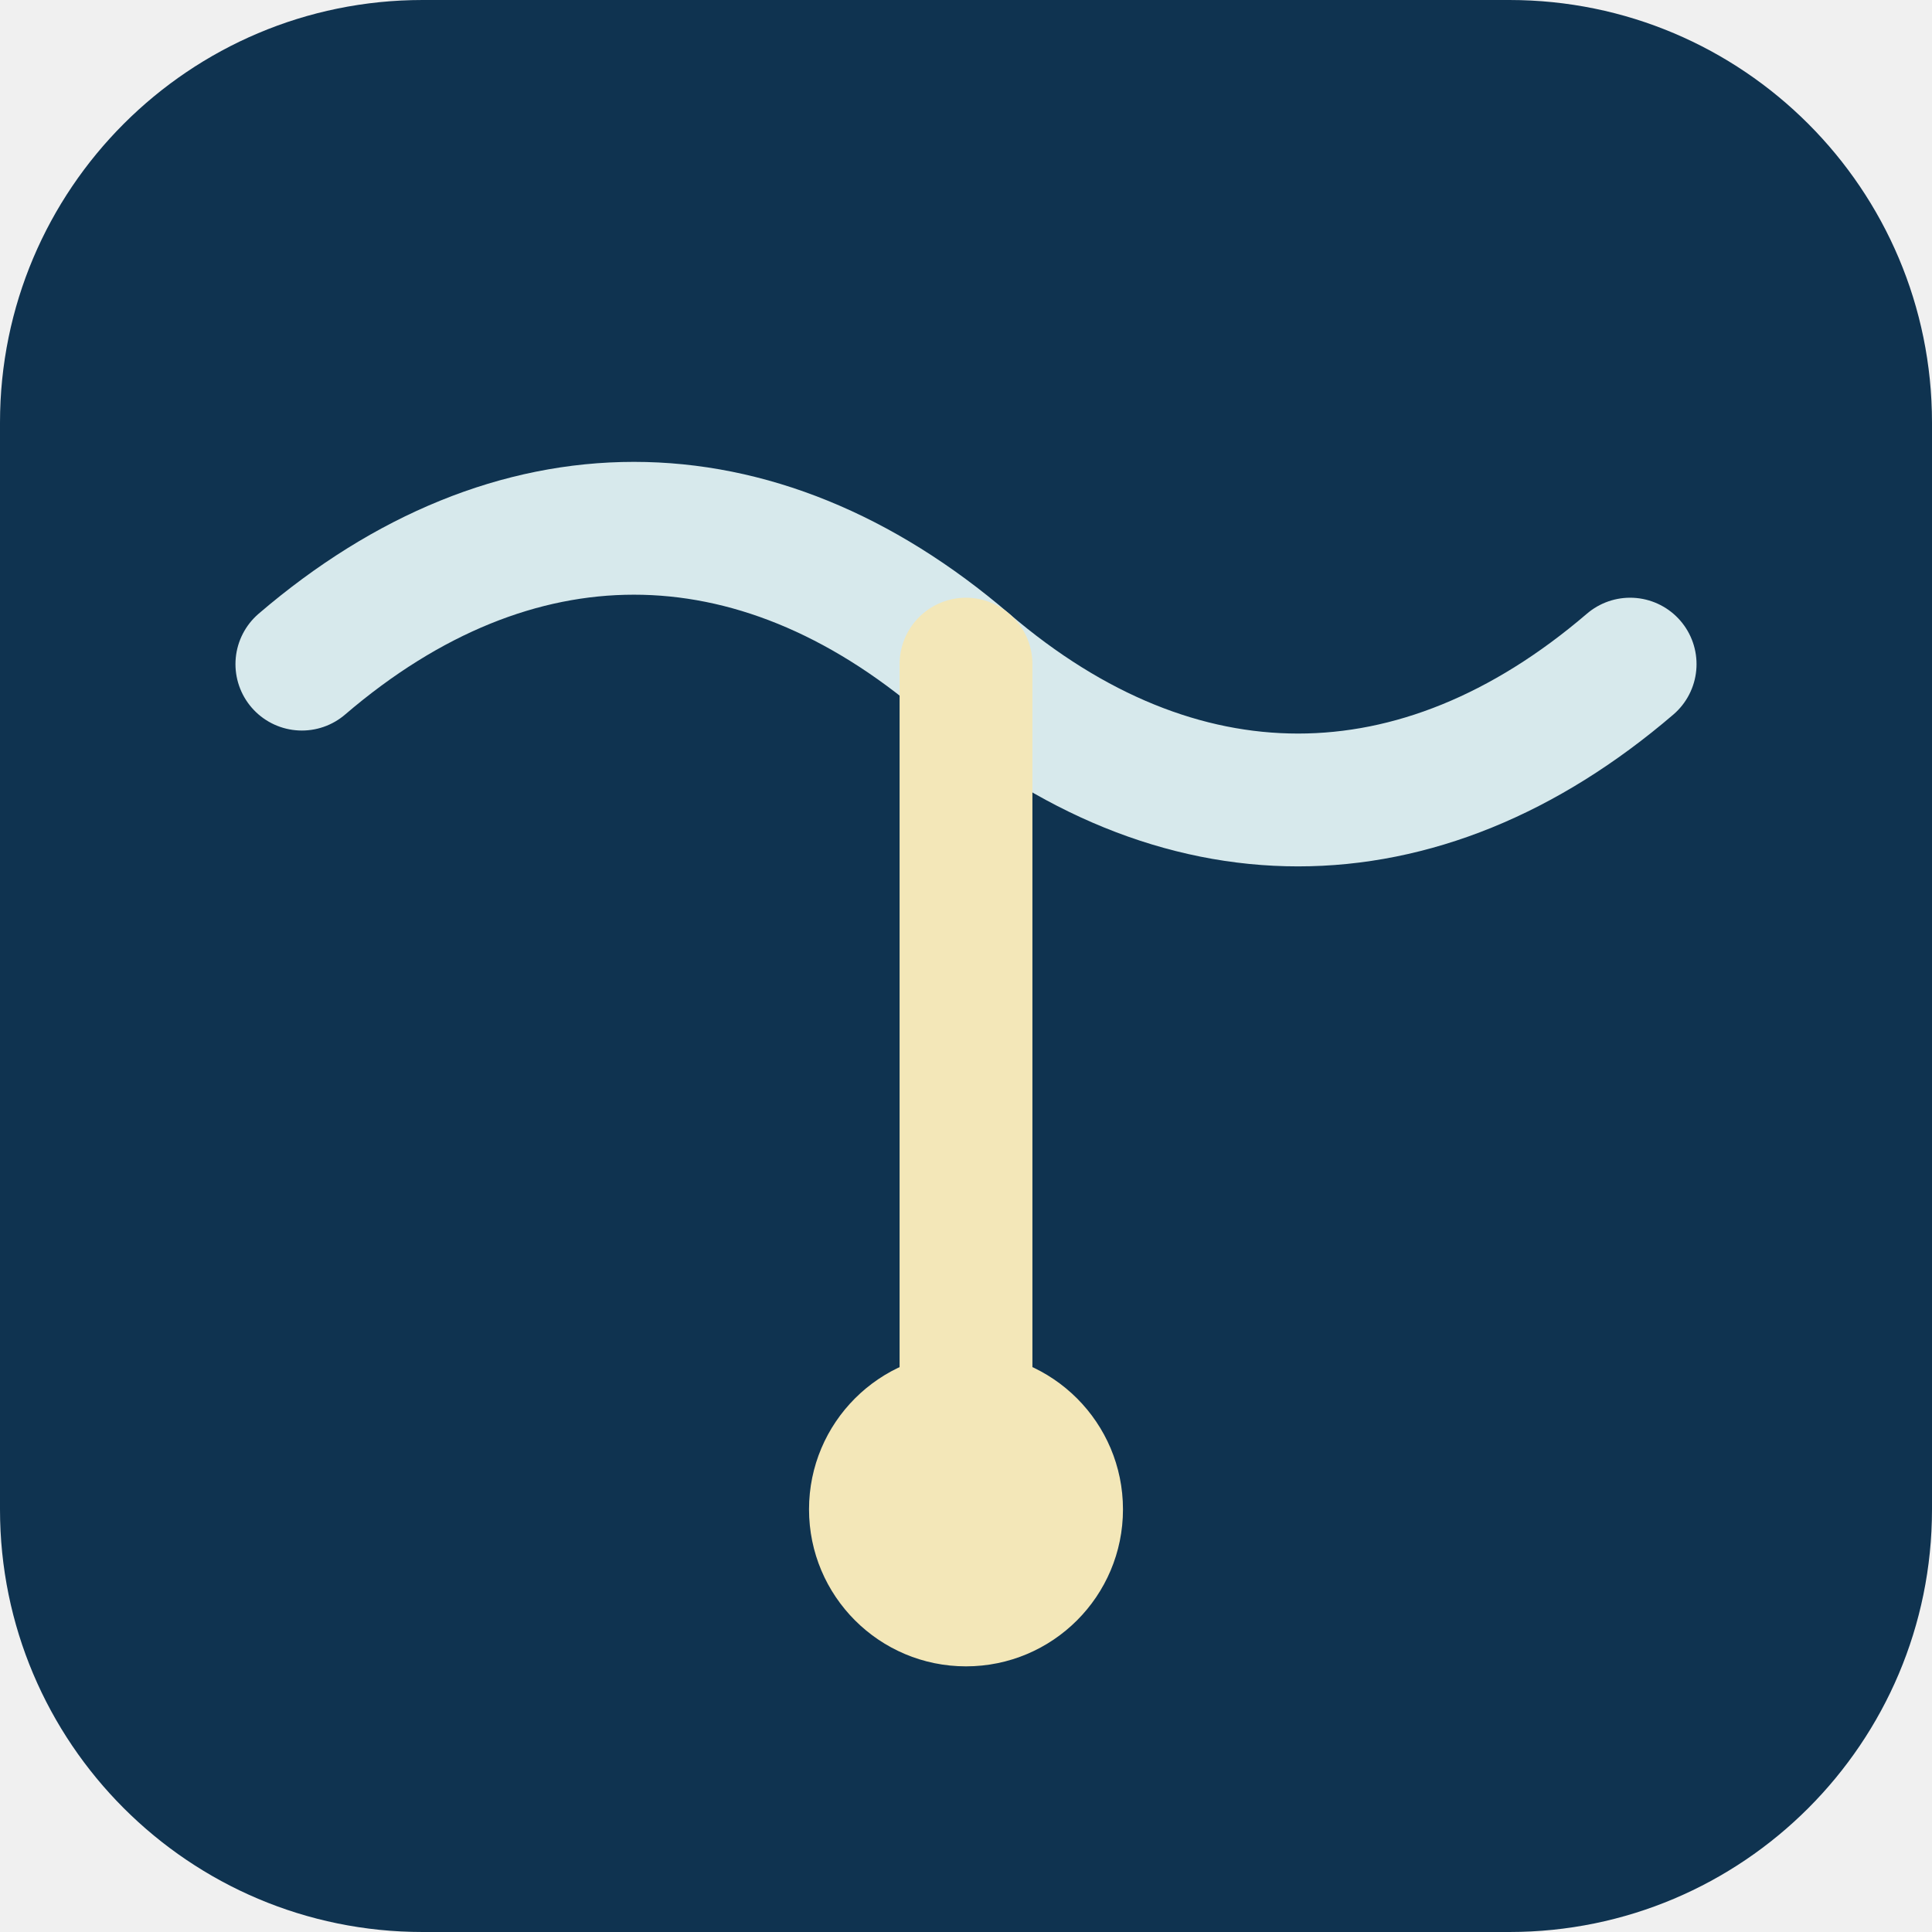
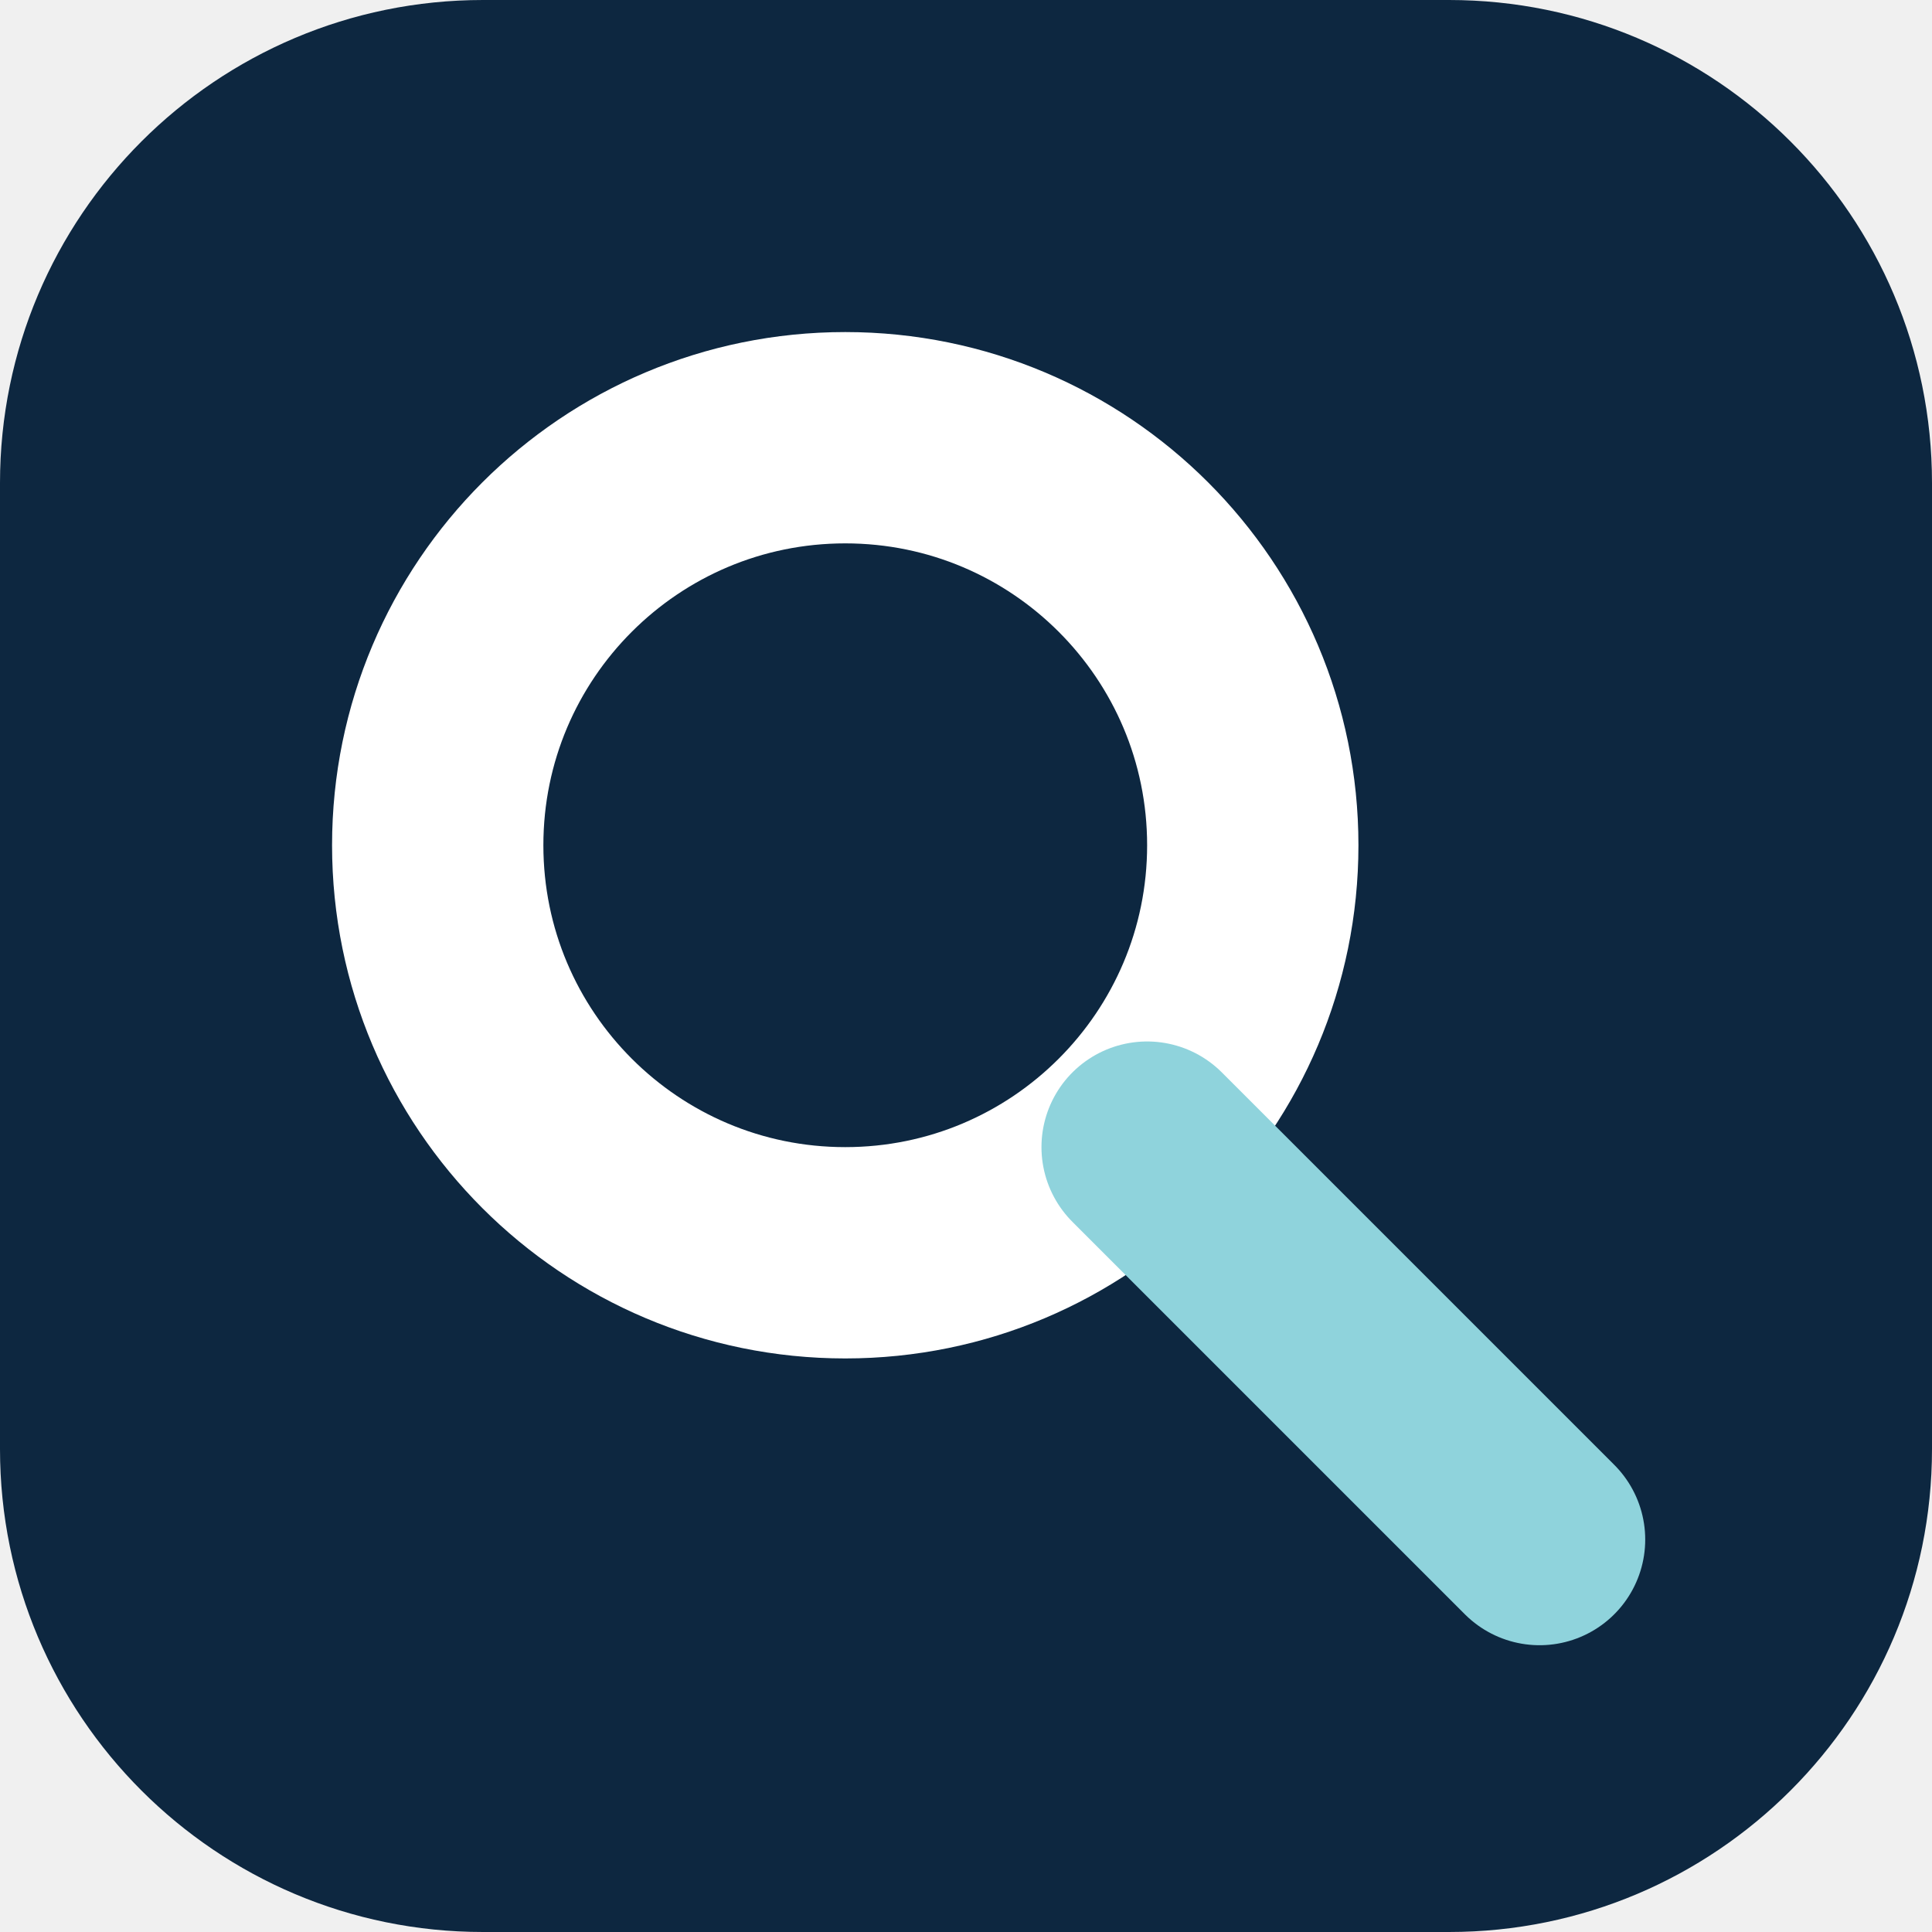
<svg xmlns="http://www.w3.org/2000/svg" viewBox="0 0 32 32">
-   <rect width="32" height="32" rx="7" fill="#0f3350" />
-   <path d="M5 11c3.5-3 7.5-3 11 0s7.500 3 11 0" fill="none" stroke="#d7e9ec" stroke-width="2.200" stroke-linecap="round" />
-   <path d="M16 11v12" stroke="#f3e7b8" stroke-width="2.200" stroke-linecap="round" />
-   <circle cx="16" cy="25" r="2.600" fill="#f3e7b8" />
+   <rect width="32" height="32" rx="8" fill="#0d2740" />
+   <circle cx="14" cy="14" r="6.75" fill="none" stroke="#ffffff" stroke-width="3.5" />
+   <path d="M19 19l6.5 6.5" stroke="#8fd3dc" stroke-width="3.5" stroke-linecap="round" />
</svg>
